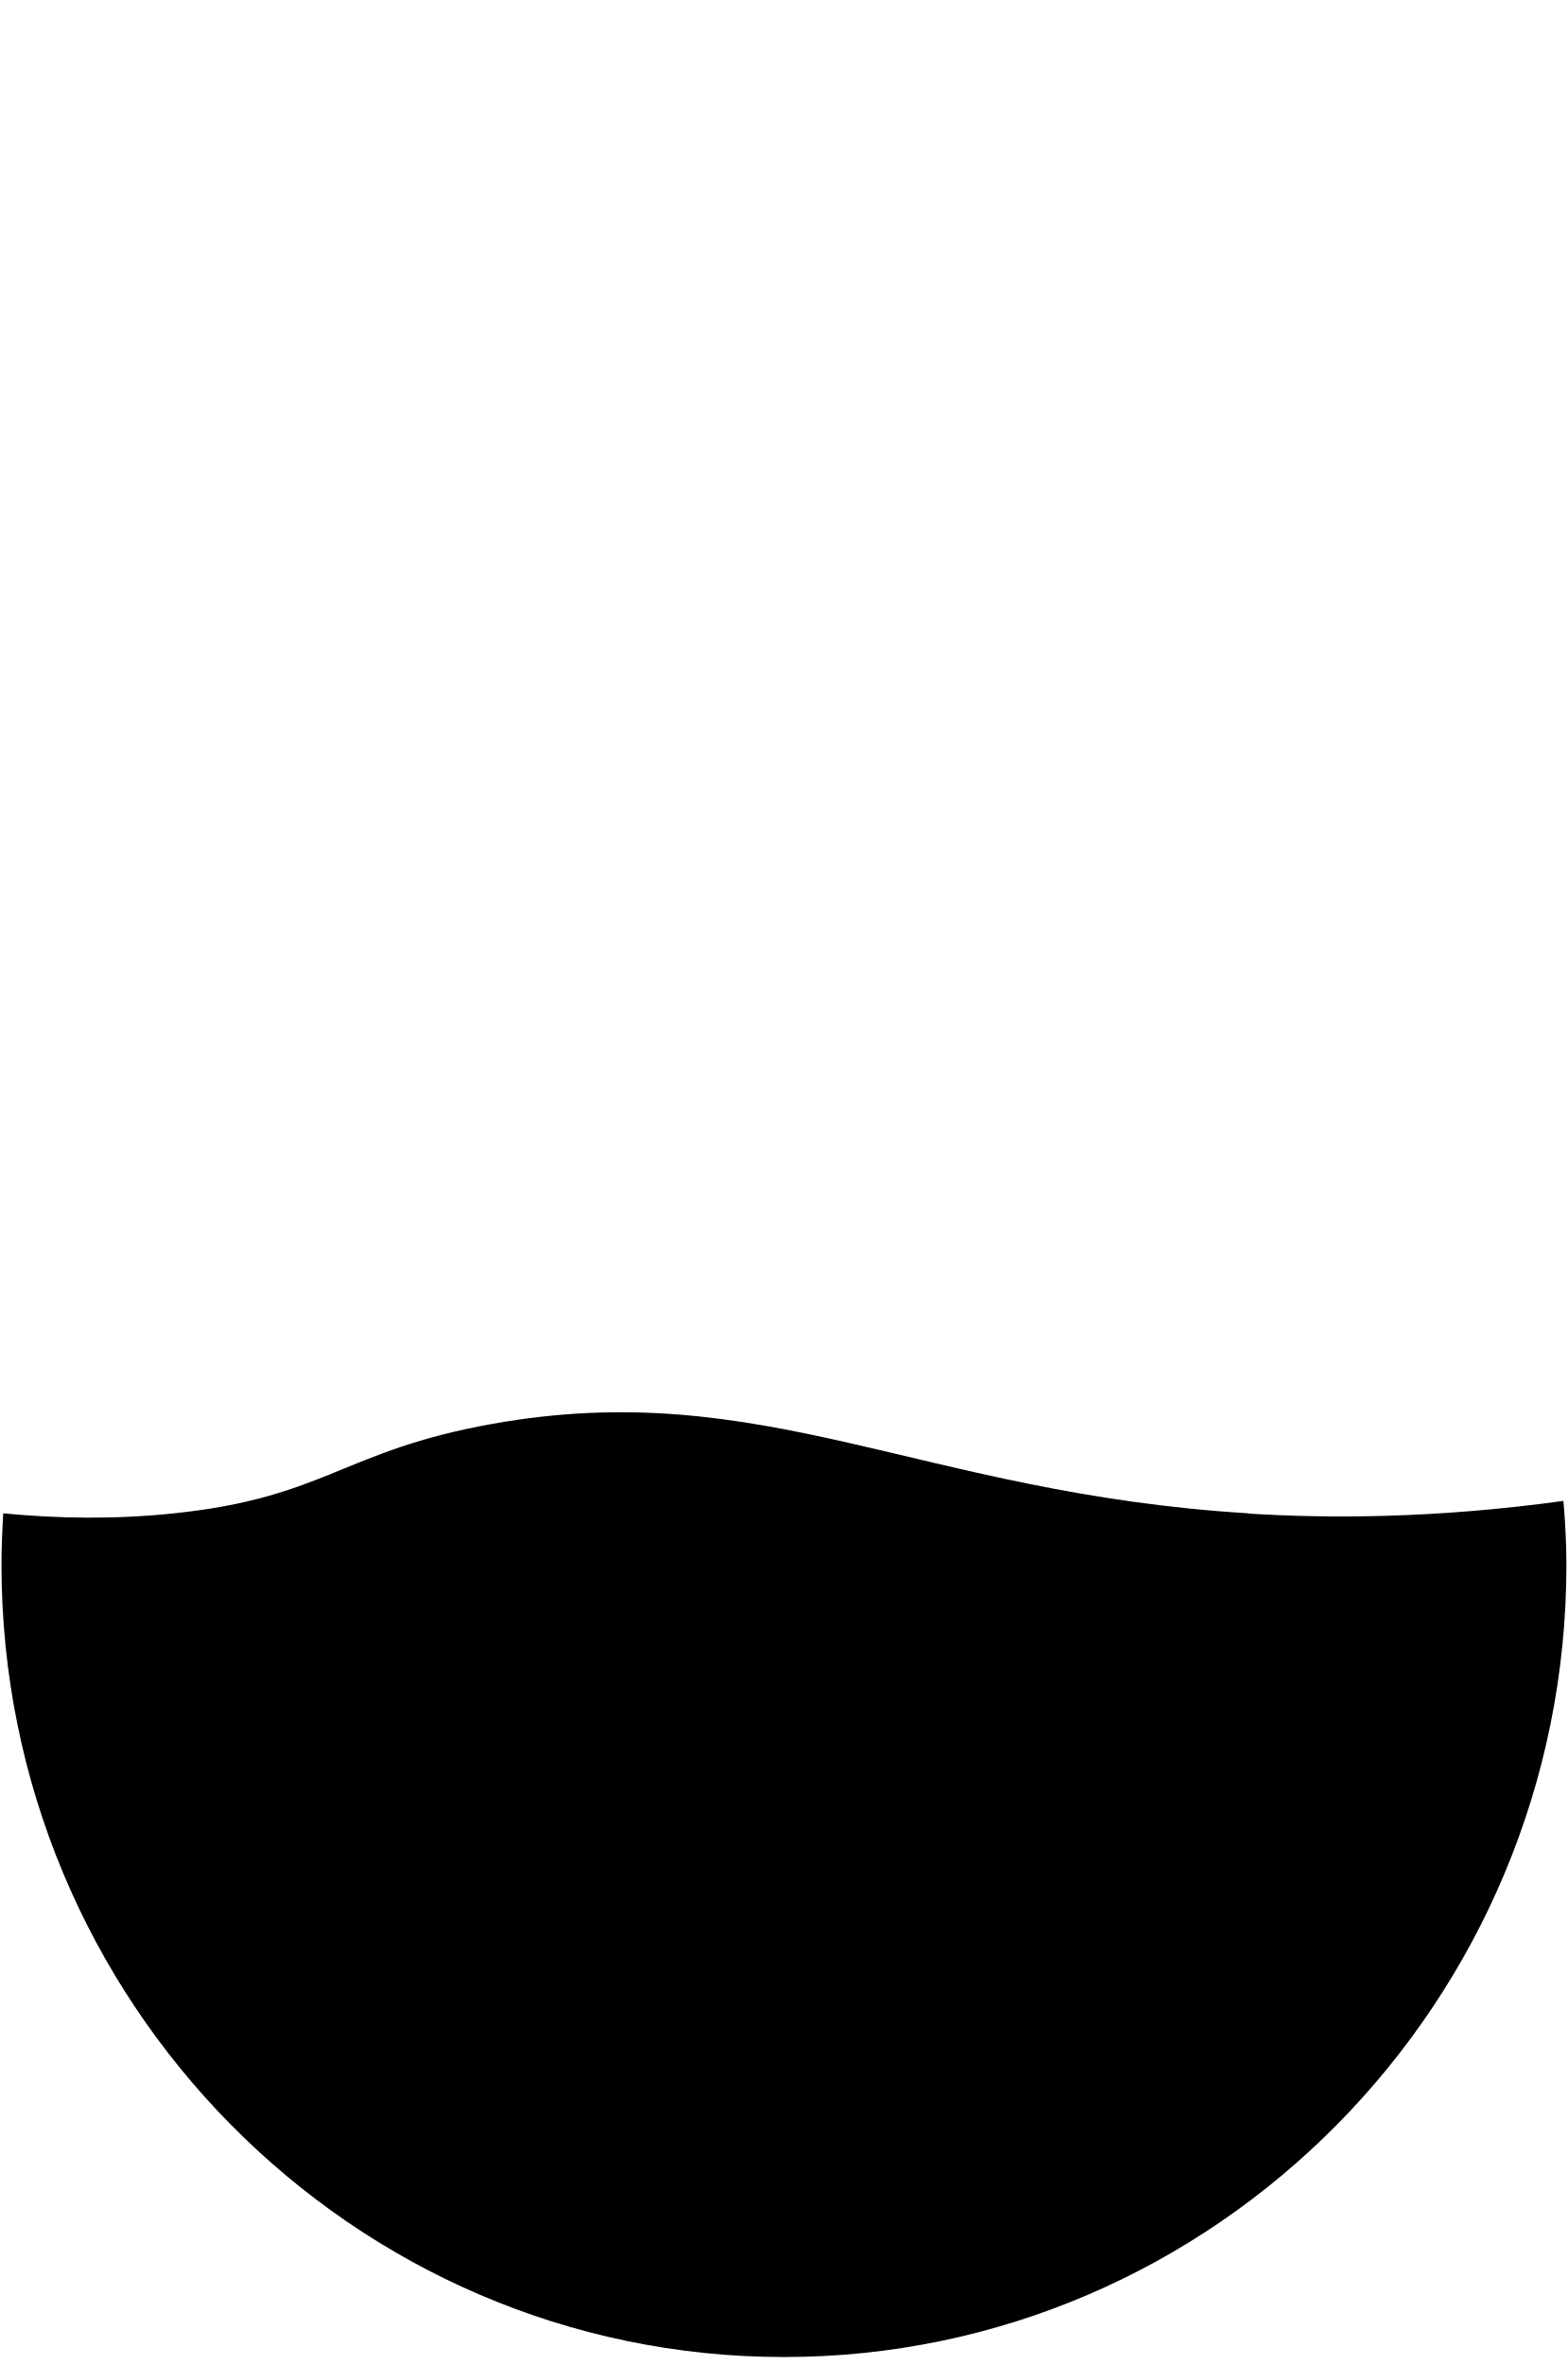
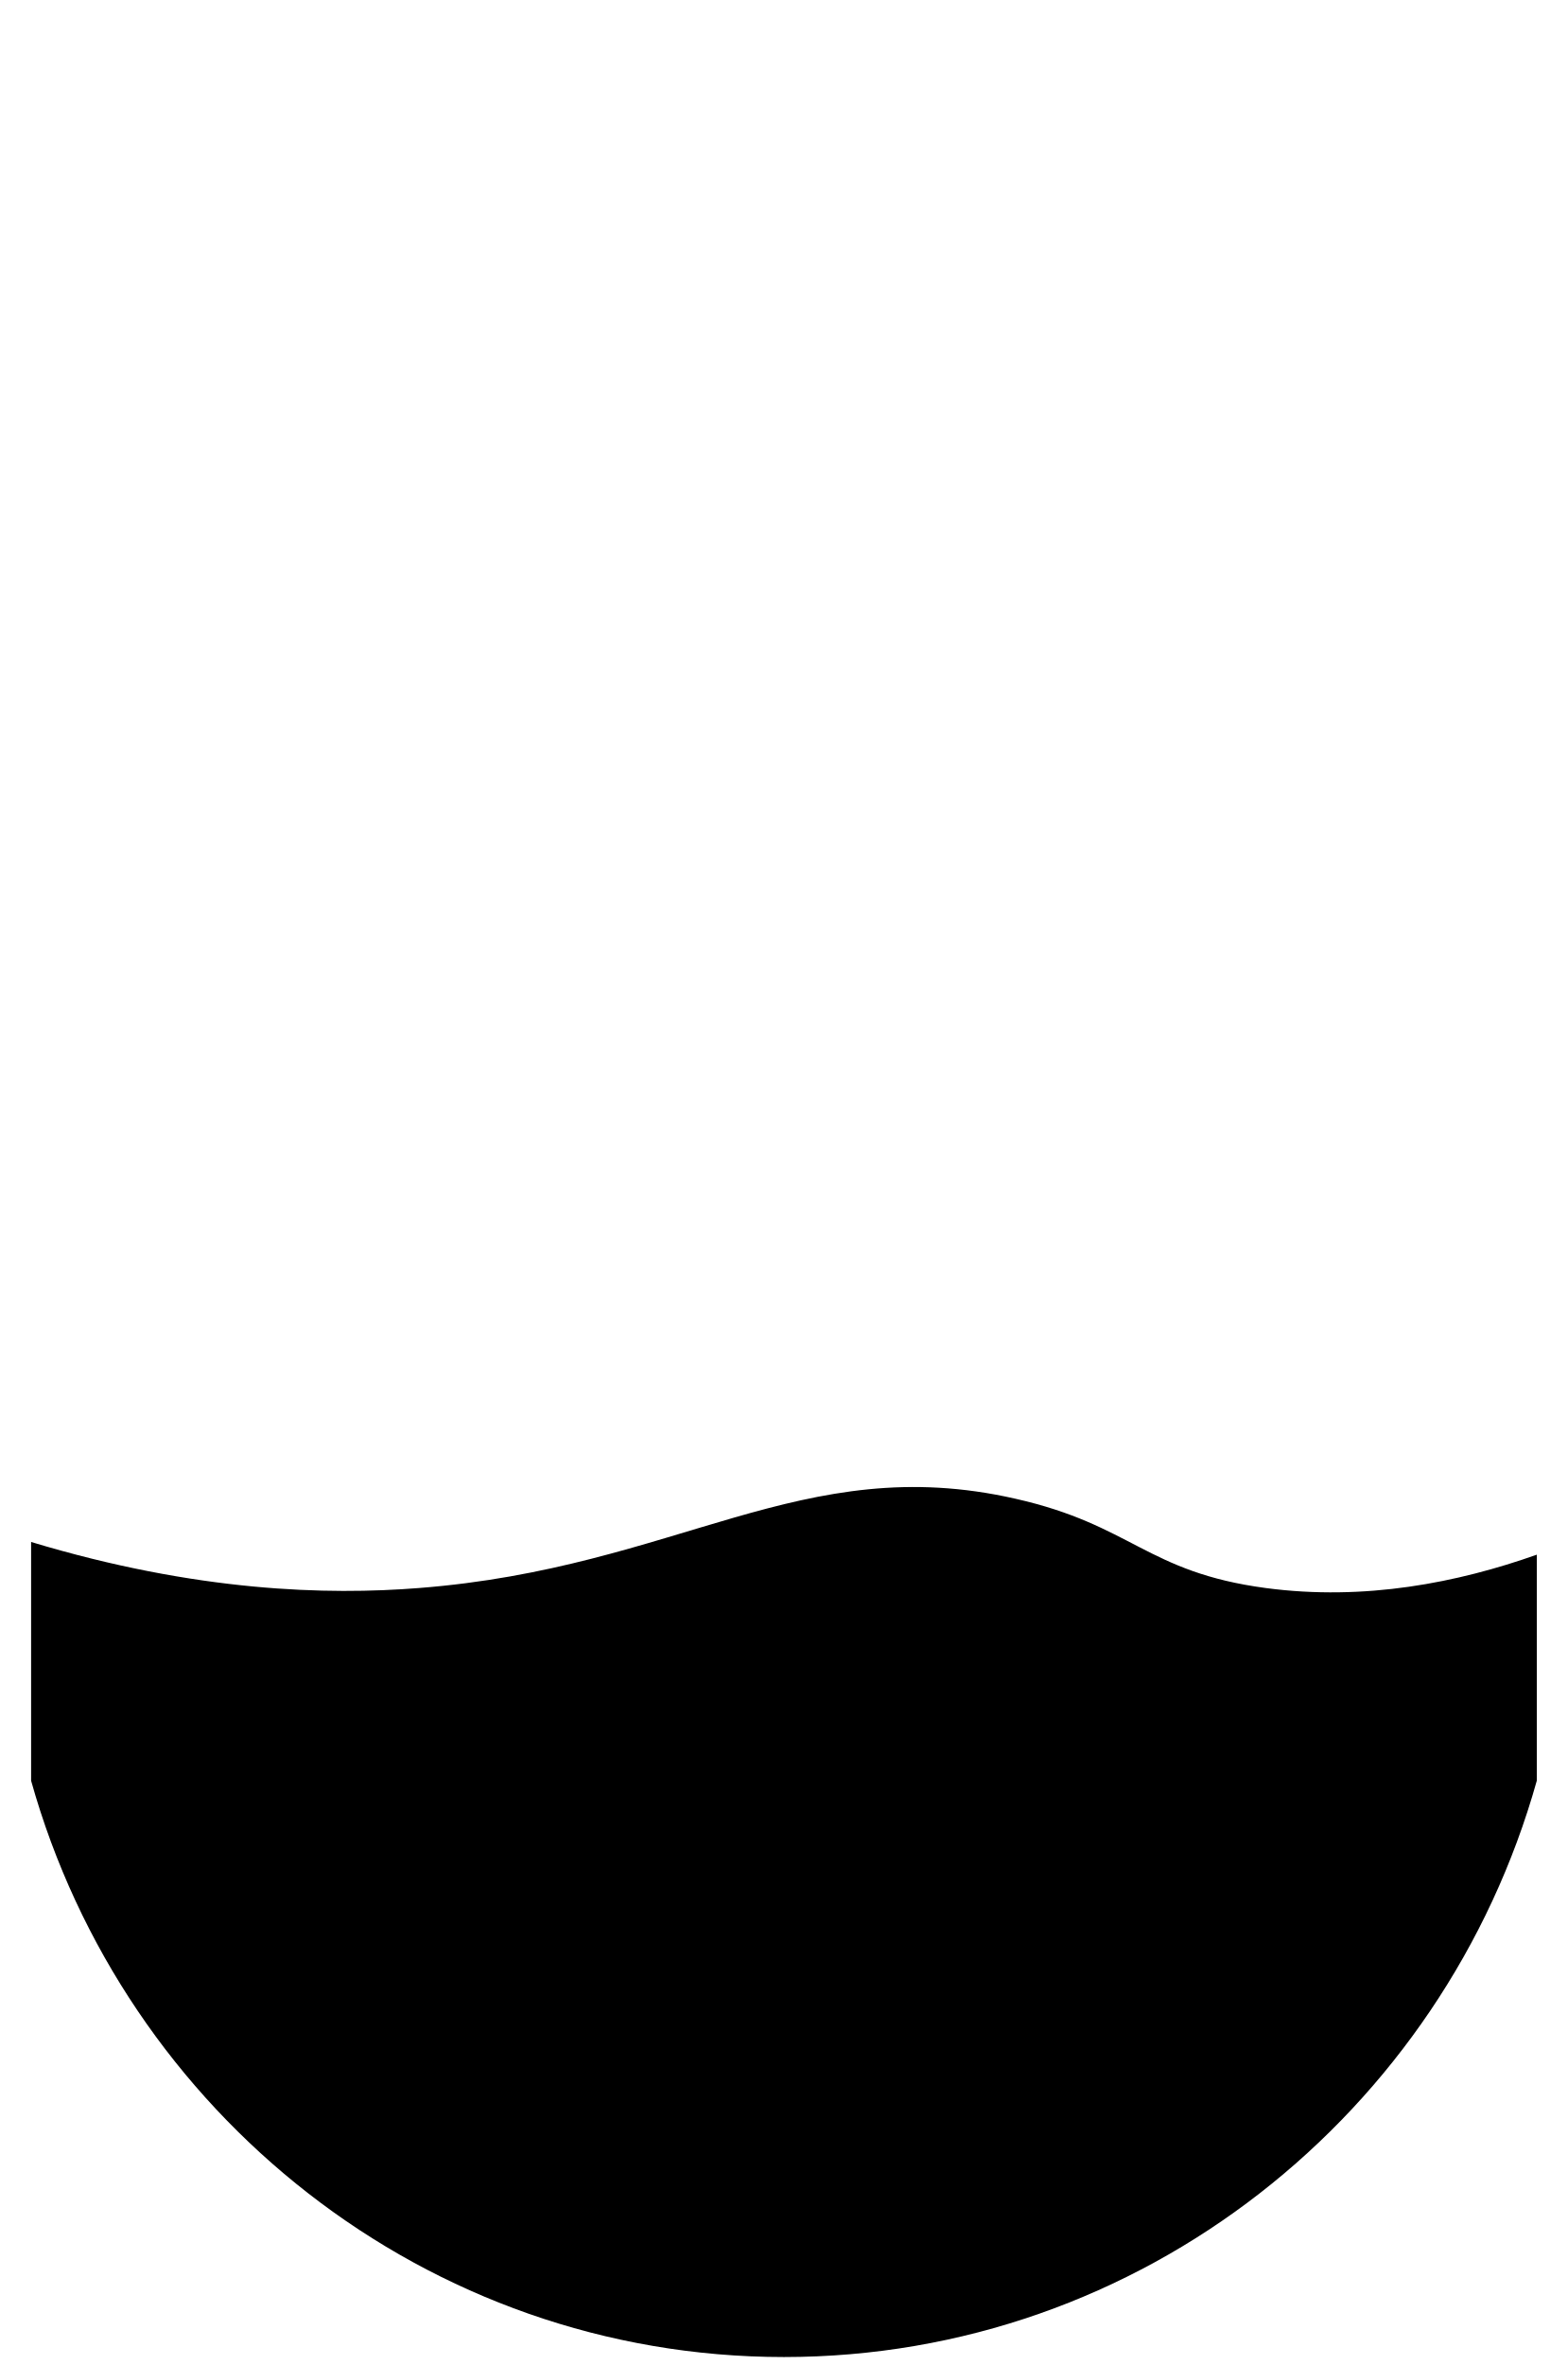
<svg xmlns="http://www.w3.org/2000/svg" viewBox="0 0 63 95">
  <defs>
    <style>
      .cls-1 {
        fill: #192b31;
        opacity: 0;
      }

      .cls-1, .cls-2 {
        stroke-width: 0px;
      }
    </style>
  </defs>
  <g id="bg">
    <rect class="cls-1" width="63" height="95" />
  </g>
  <g id="progresso">
-     <path class="cls-2" d="m50.18,60.79c-13.24-.81-19.52-5.55-30.42-3.59-5.98,1.07-6.69,2.96-12.78,3.59-2.36.25-4.66.21-6.85,0-.04.68-.07,1.36-.07,2.07,0,17.55,14.11,31.82,31.44,31.82s31.44-14.28,31.44-31.82c0-.88-.05-1.74-.12-2.57-5.15.71-9.4.71-12.65.51Z" />
+     <path class="cls-2" d="m61.75,67.8v-5.35c-3.16,1.12-6.91,1.87-10.89,1.34-4.8-.64-5.36-2.53-10.07-3.59-8.59-1.95-13.53,2.78-23.96,3.59-3.66.29-8.92.16-15.58-1.85v9.59c3.74,13.34,15.88,23.15,30.25,23.15s26.51-9.81,30.25-23.15v-3.73Z" />
  </g>
</svg>
